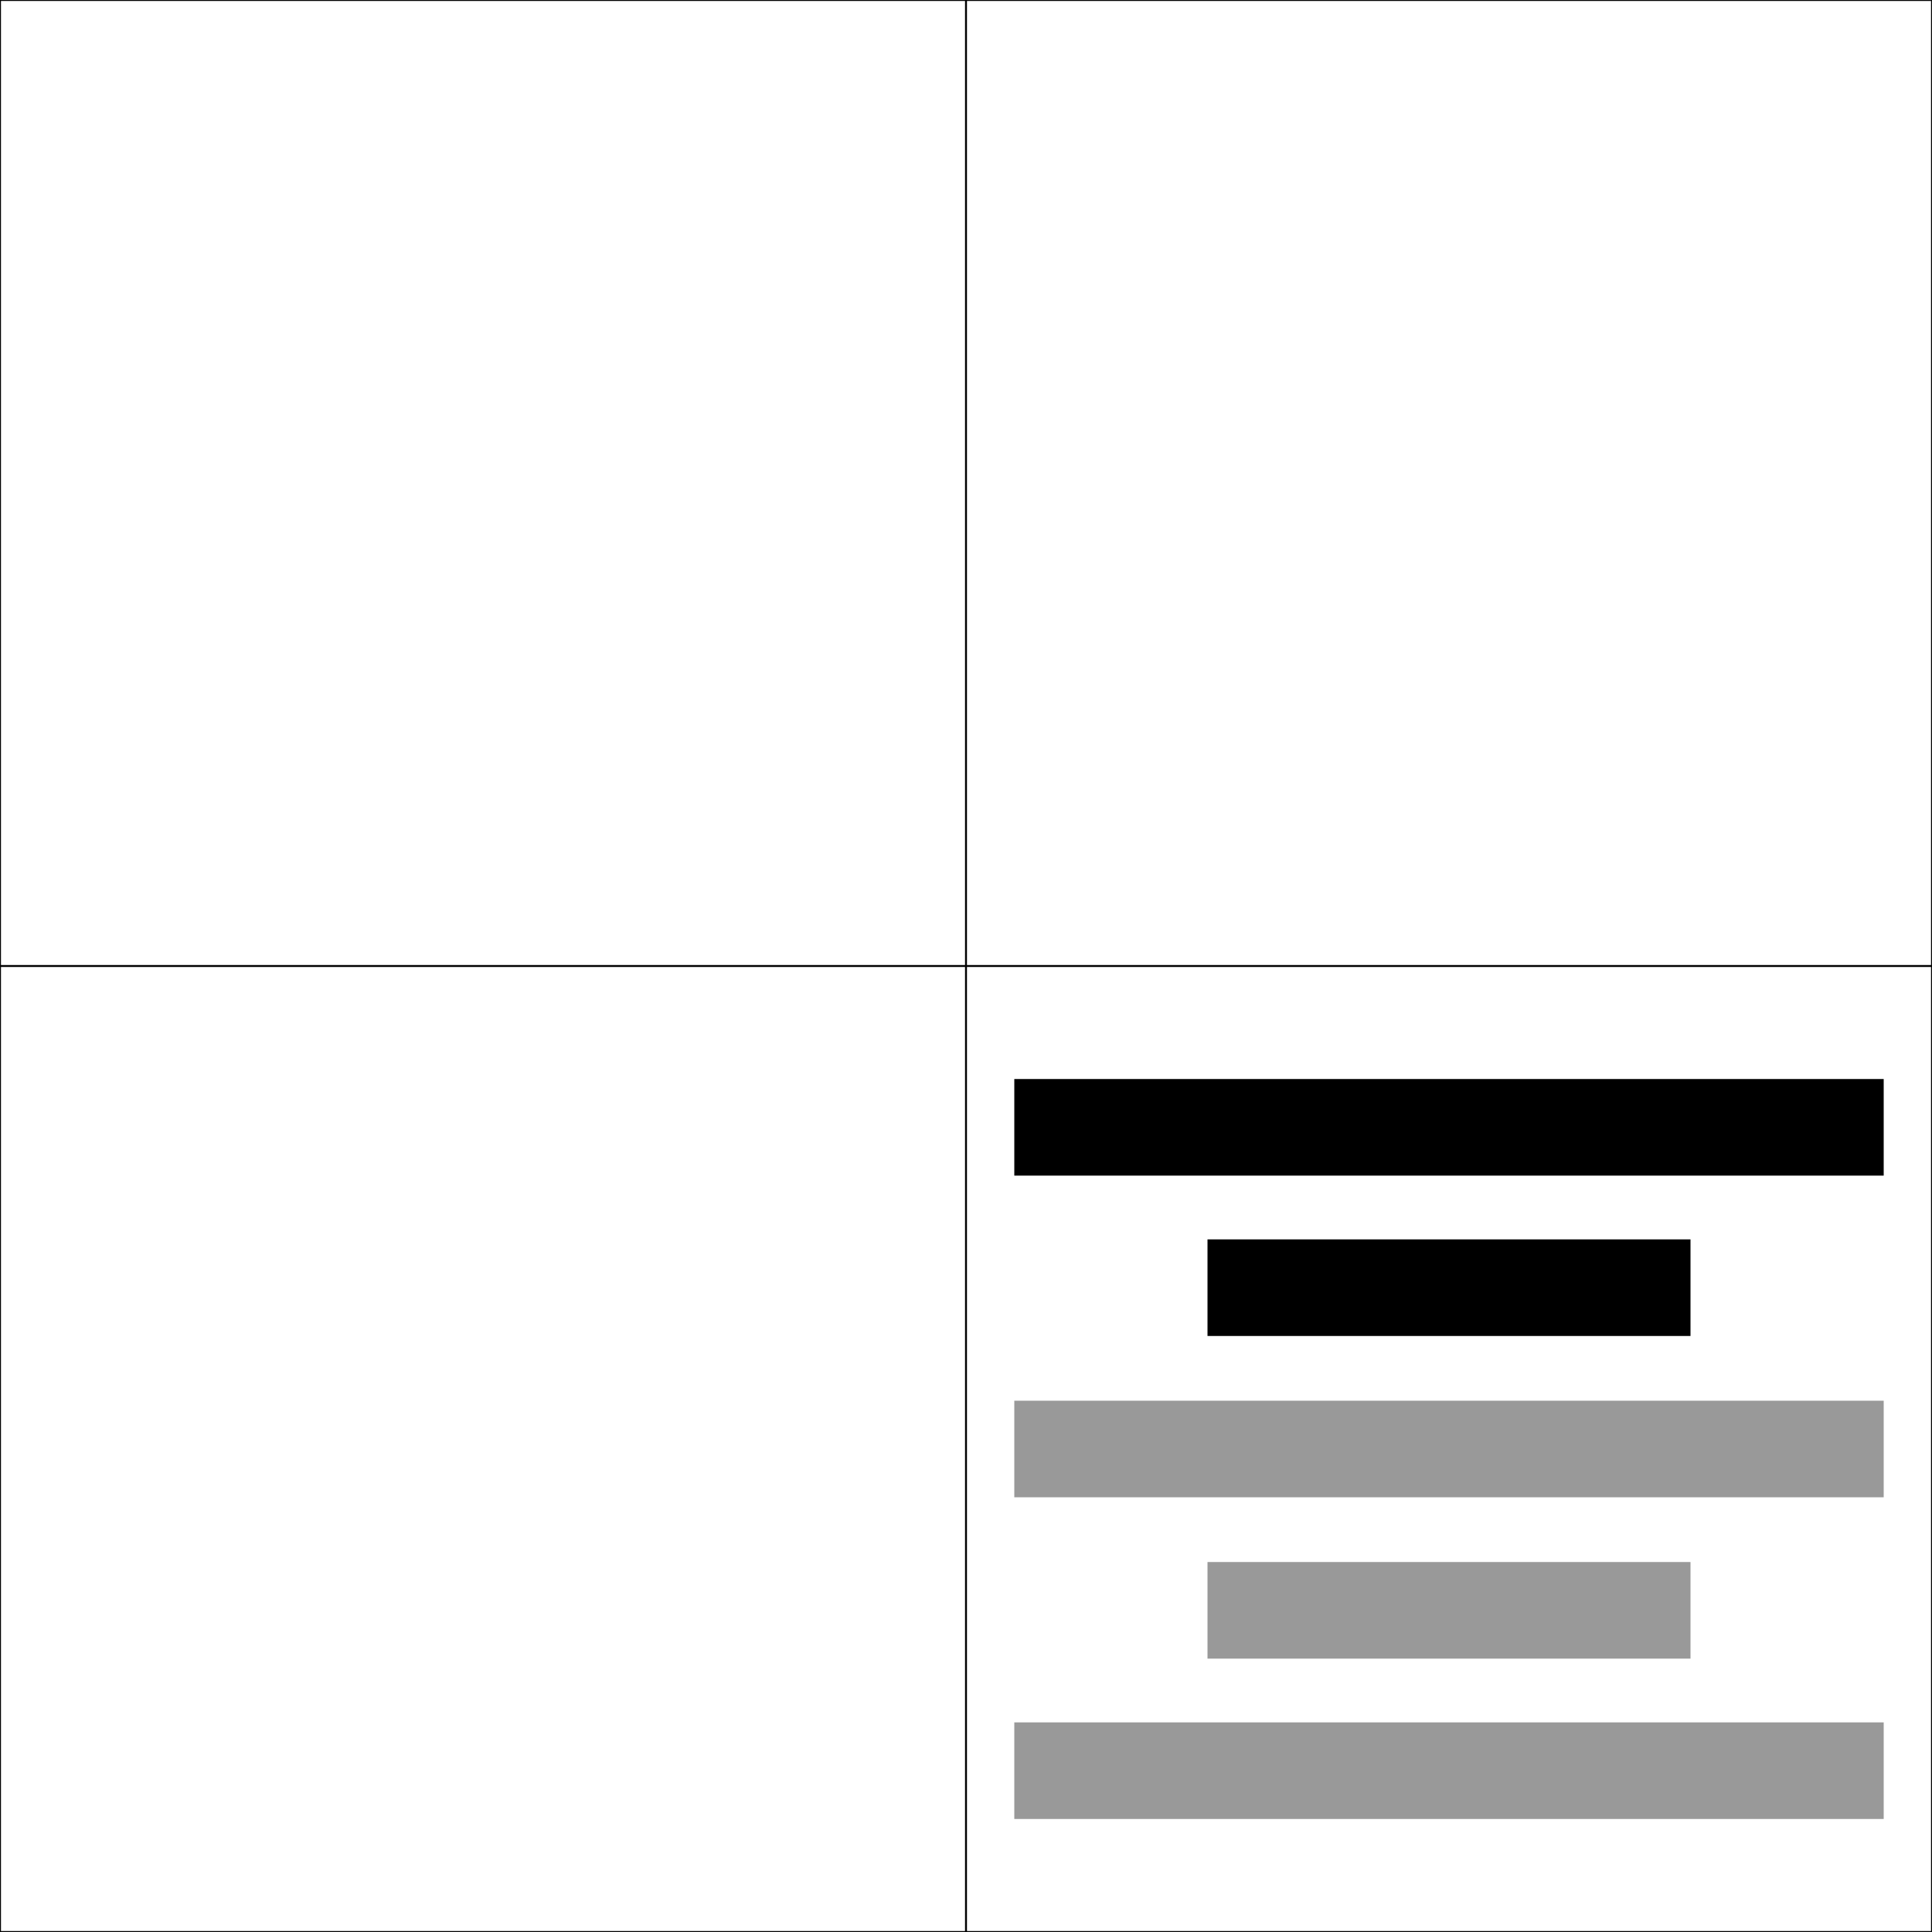
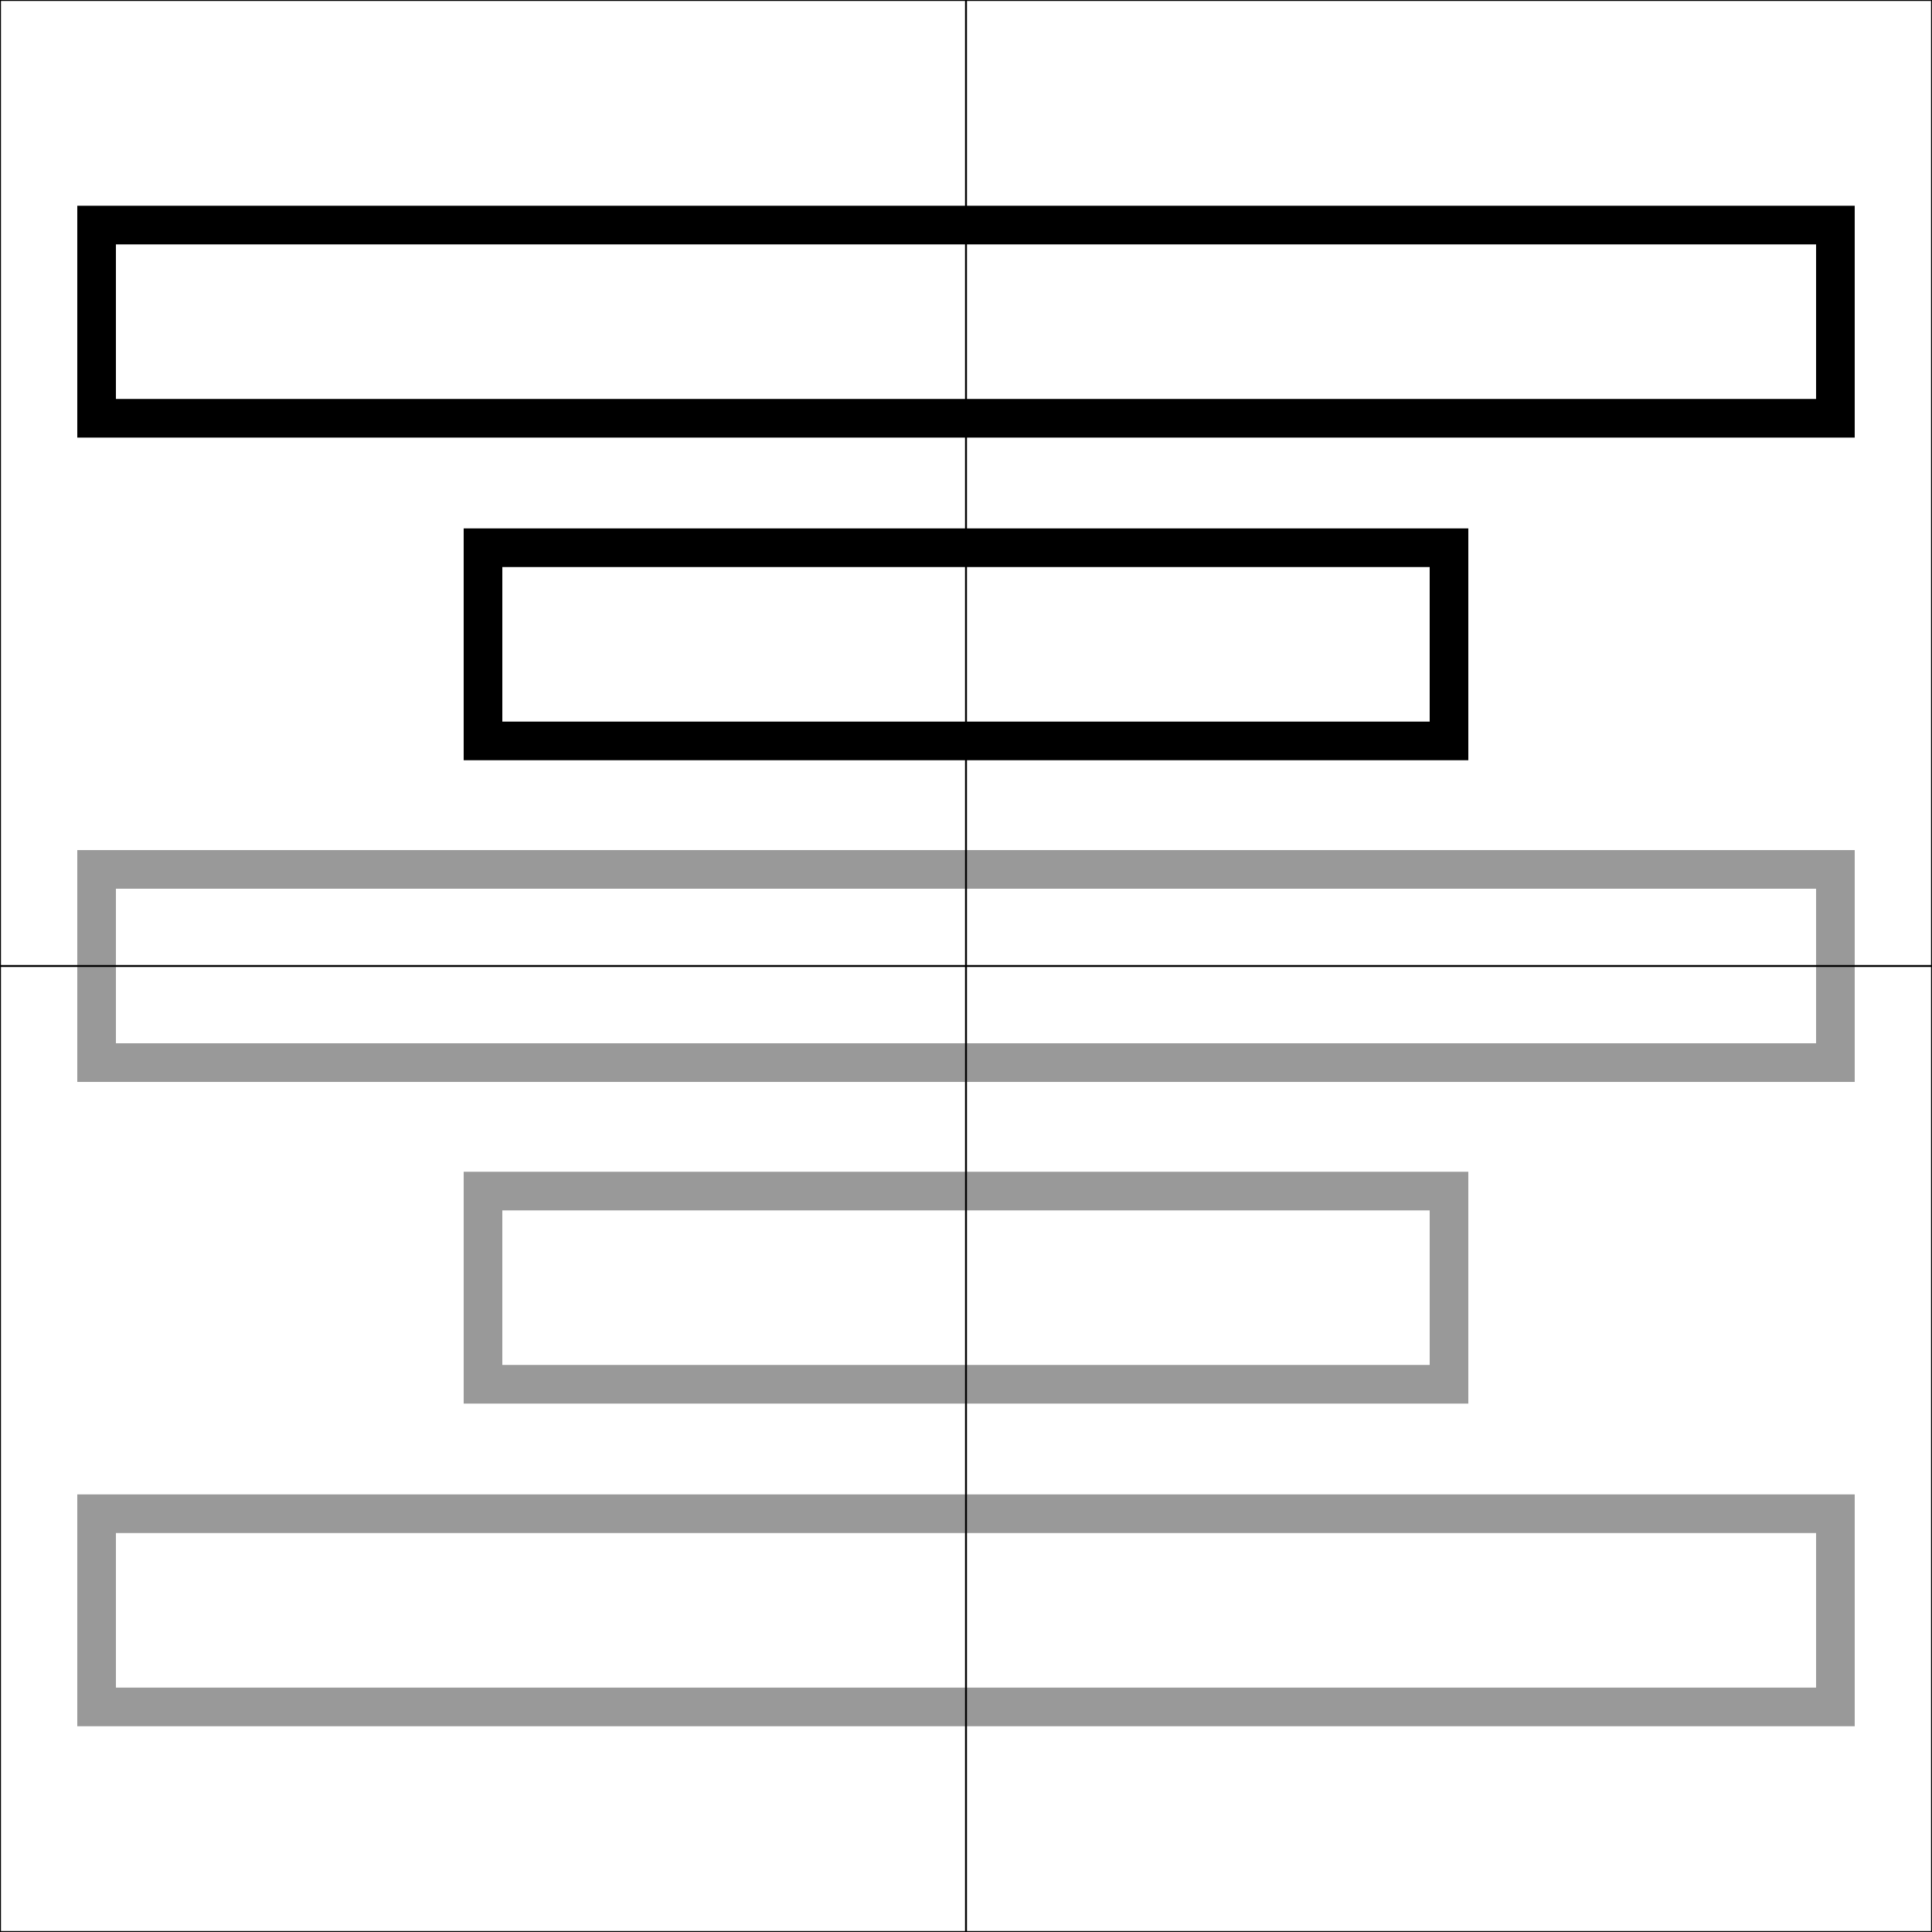
<svg xmlns="http://www.w3.org/2000/svg" viewBox="-1 -1 2 2" height="300px" width="300px">
-   <path d="M 5.0e-2,0.117 L 0.95,0.117 L 0.95,0.217 L 5.0e-2,0.217 Z" stroke="none" />
-   <path d="M 0.25,0.283 L 0.75,0.283 L 0.75,0.383 L 0.25,0.383 Z" stroke="none" />
-   <path d="M 5.0e-2,0.45 L 0.95,0.45 L 0.95,0.55 L 5.0e-2,0.55 Z" stroke="none" opacity="0.4" />
-   <path d="M 0.25,0.617 L 0.75,0.617 L 0.75,0.717 L 0.25,0.717 Z" stroke="none" opacity="0.4" />
-   <path d="M 5.0e-2,0.783 L 0.95,0.783 L 0.95,0.883 L 5.0e-2,0.883 Z" stroke="none" opacity="0.4" />
+   <g fill="none" stroke="black" stroke-width="4.0e-2">
+     <path d="M -0.9,-0.767 L 0.9,-0.767 L 0.9,-0.567 L -0.9,-0.567 Z" />
+     <path d="M -0.5,-0.433 L 0.5,-0.433 L 0.5,-0.233 L -0.5,-0.233 Z" />
+     <path d="M -0.9,-0.1 L 0.9,-0.1 L 0.9,0.1 L -0.9,0.1 Z" opacity="0.4" />
+     <path d="M -0.5,0.233 L 0.5,0.233 L 0.5,0.433 L -0.5,0.433 Z" opacity="0.4" />
+     <path d="M -0.9,0.567 L 0.9,0.567 L 0.9,0.767 L -0.9,0.767 Z" opacity="0.4" />
+   </g>
  <path fill="none" stroke="black" stroke-width="0.002" d="M -1.0,-1.0 L -1.0,1.0 L 1.0,1.0 L 1.0,-1.0 ZM 0.0,-1.0 L 0.0,1.0 M -1.0,0.0 L 1.0,0.0 " />
</svg>
